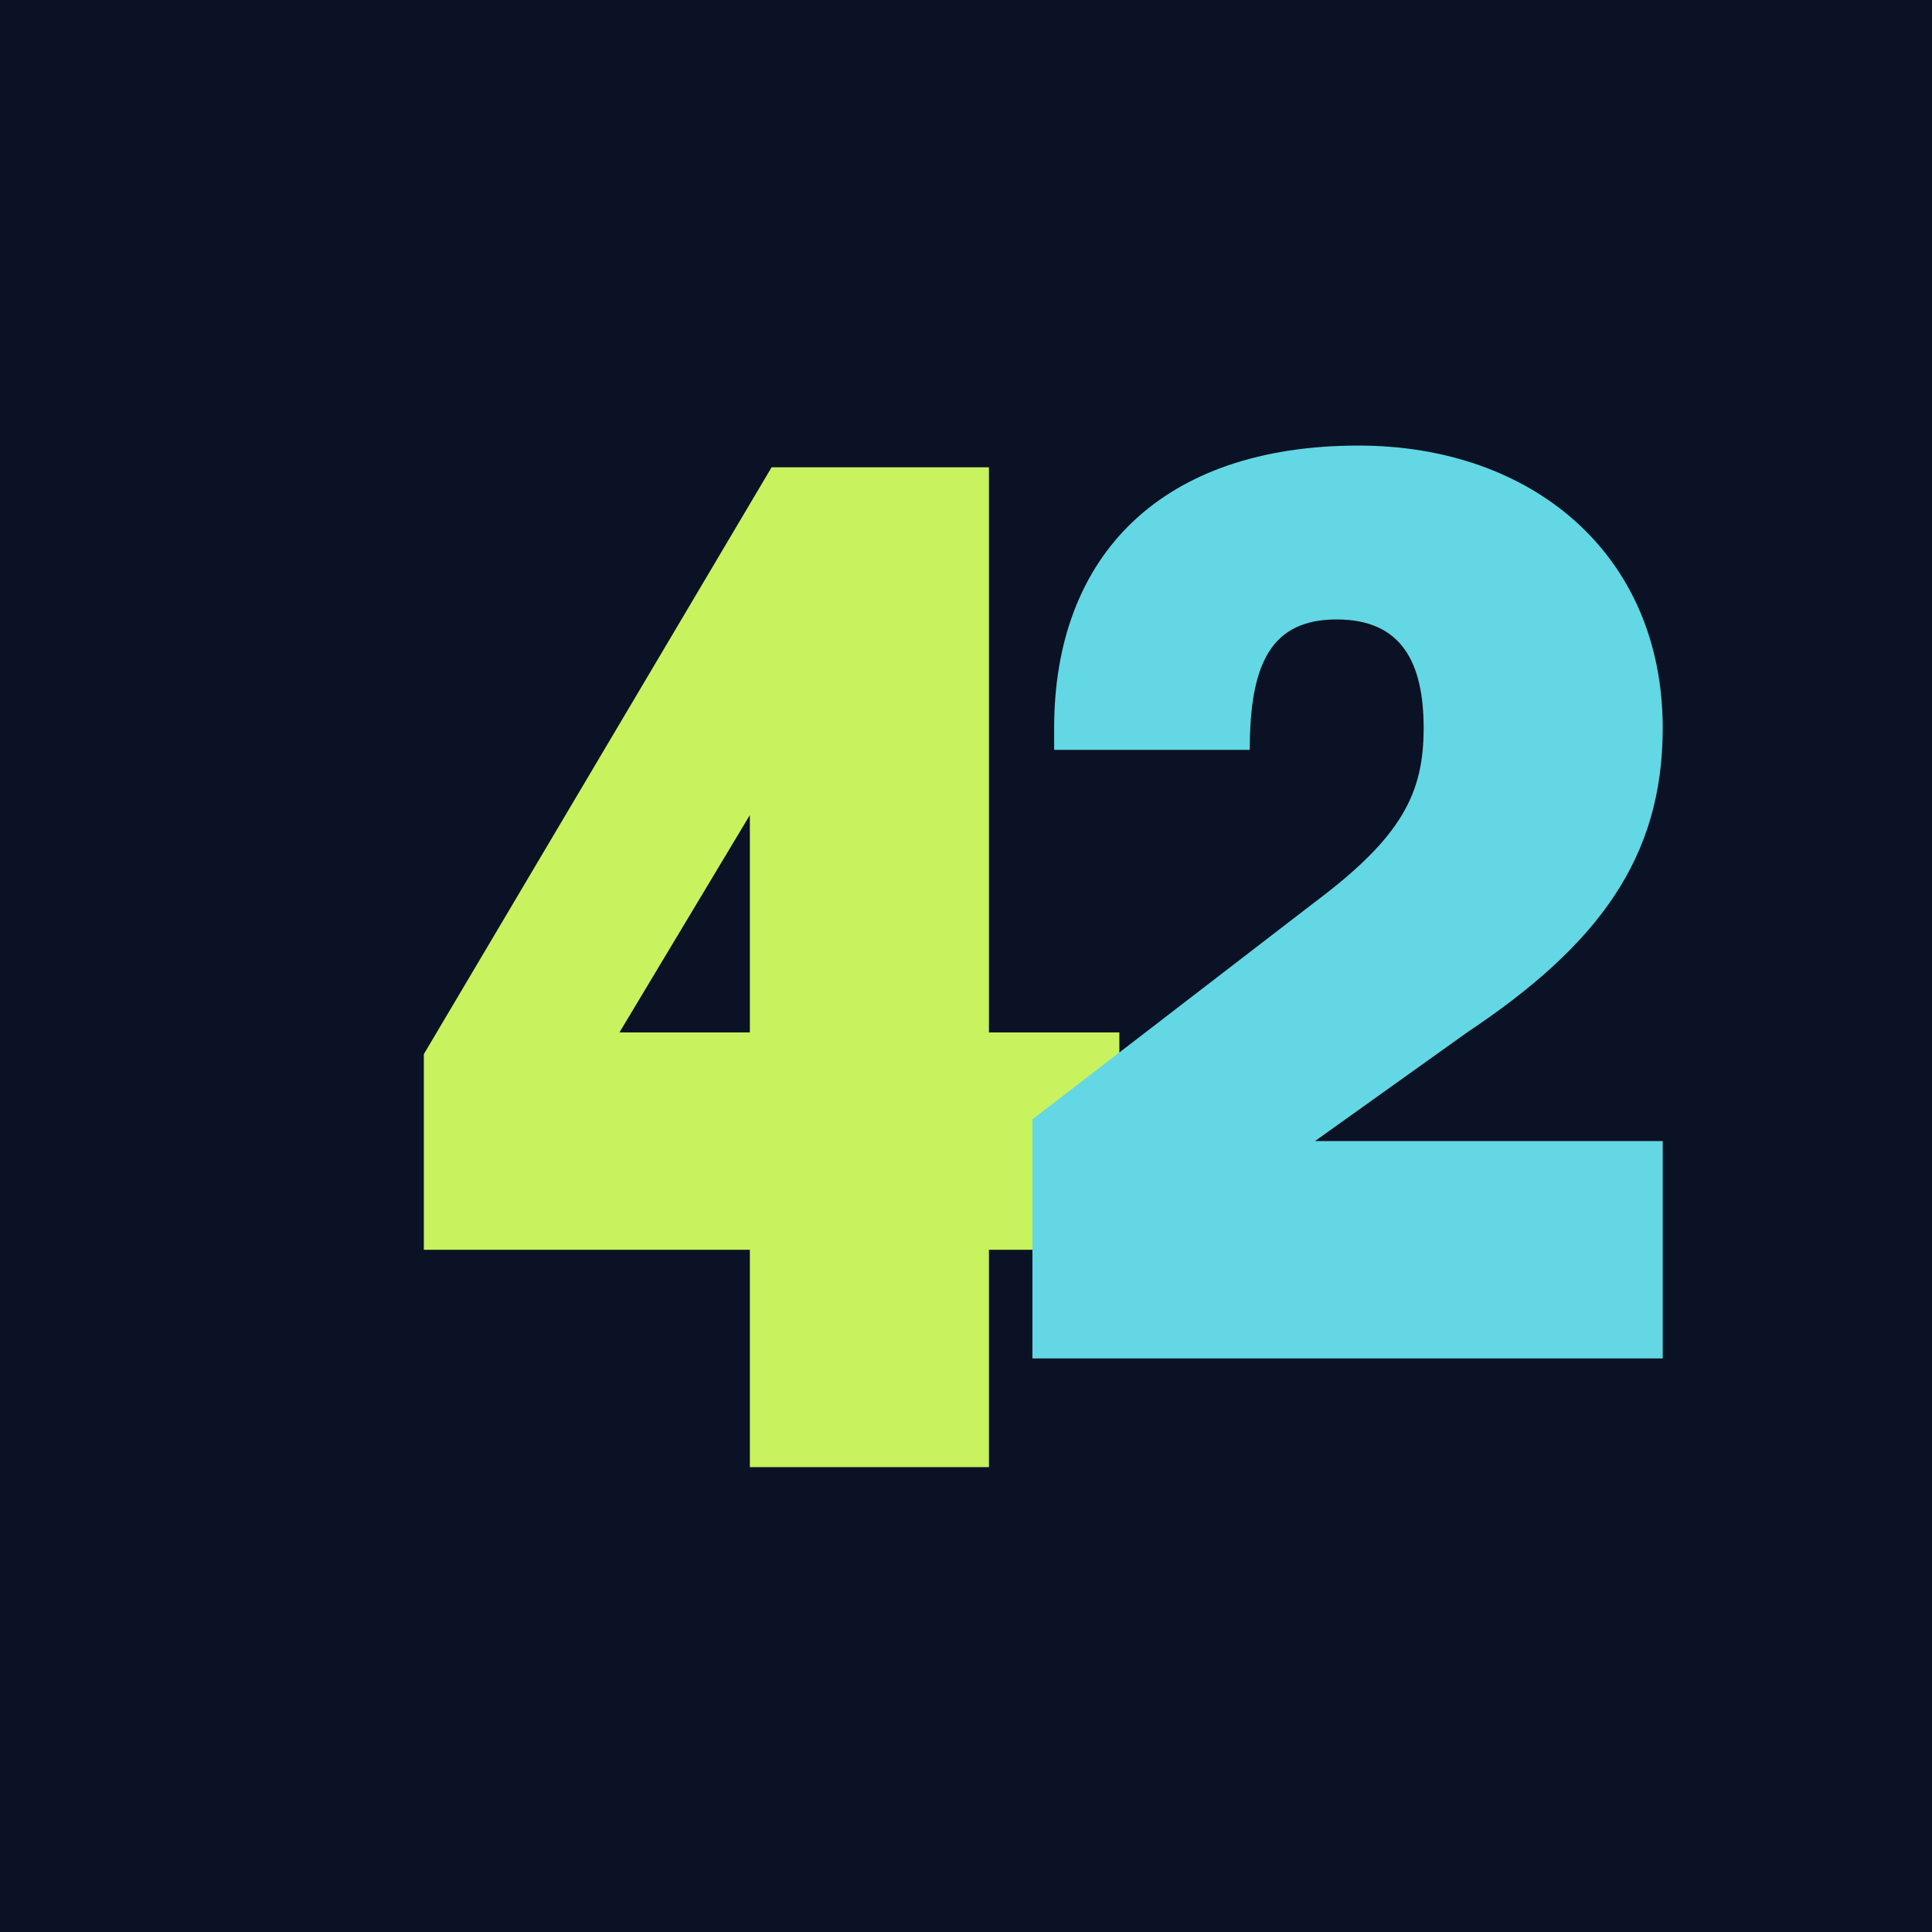
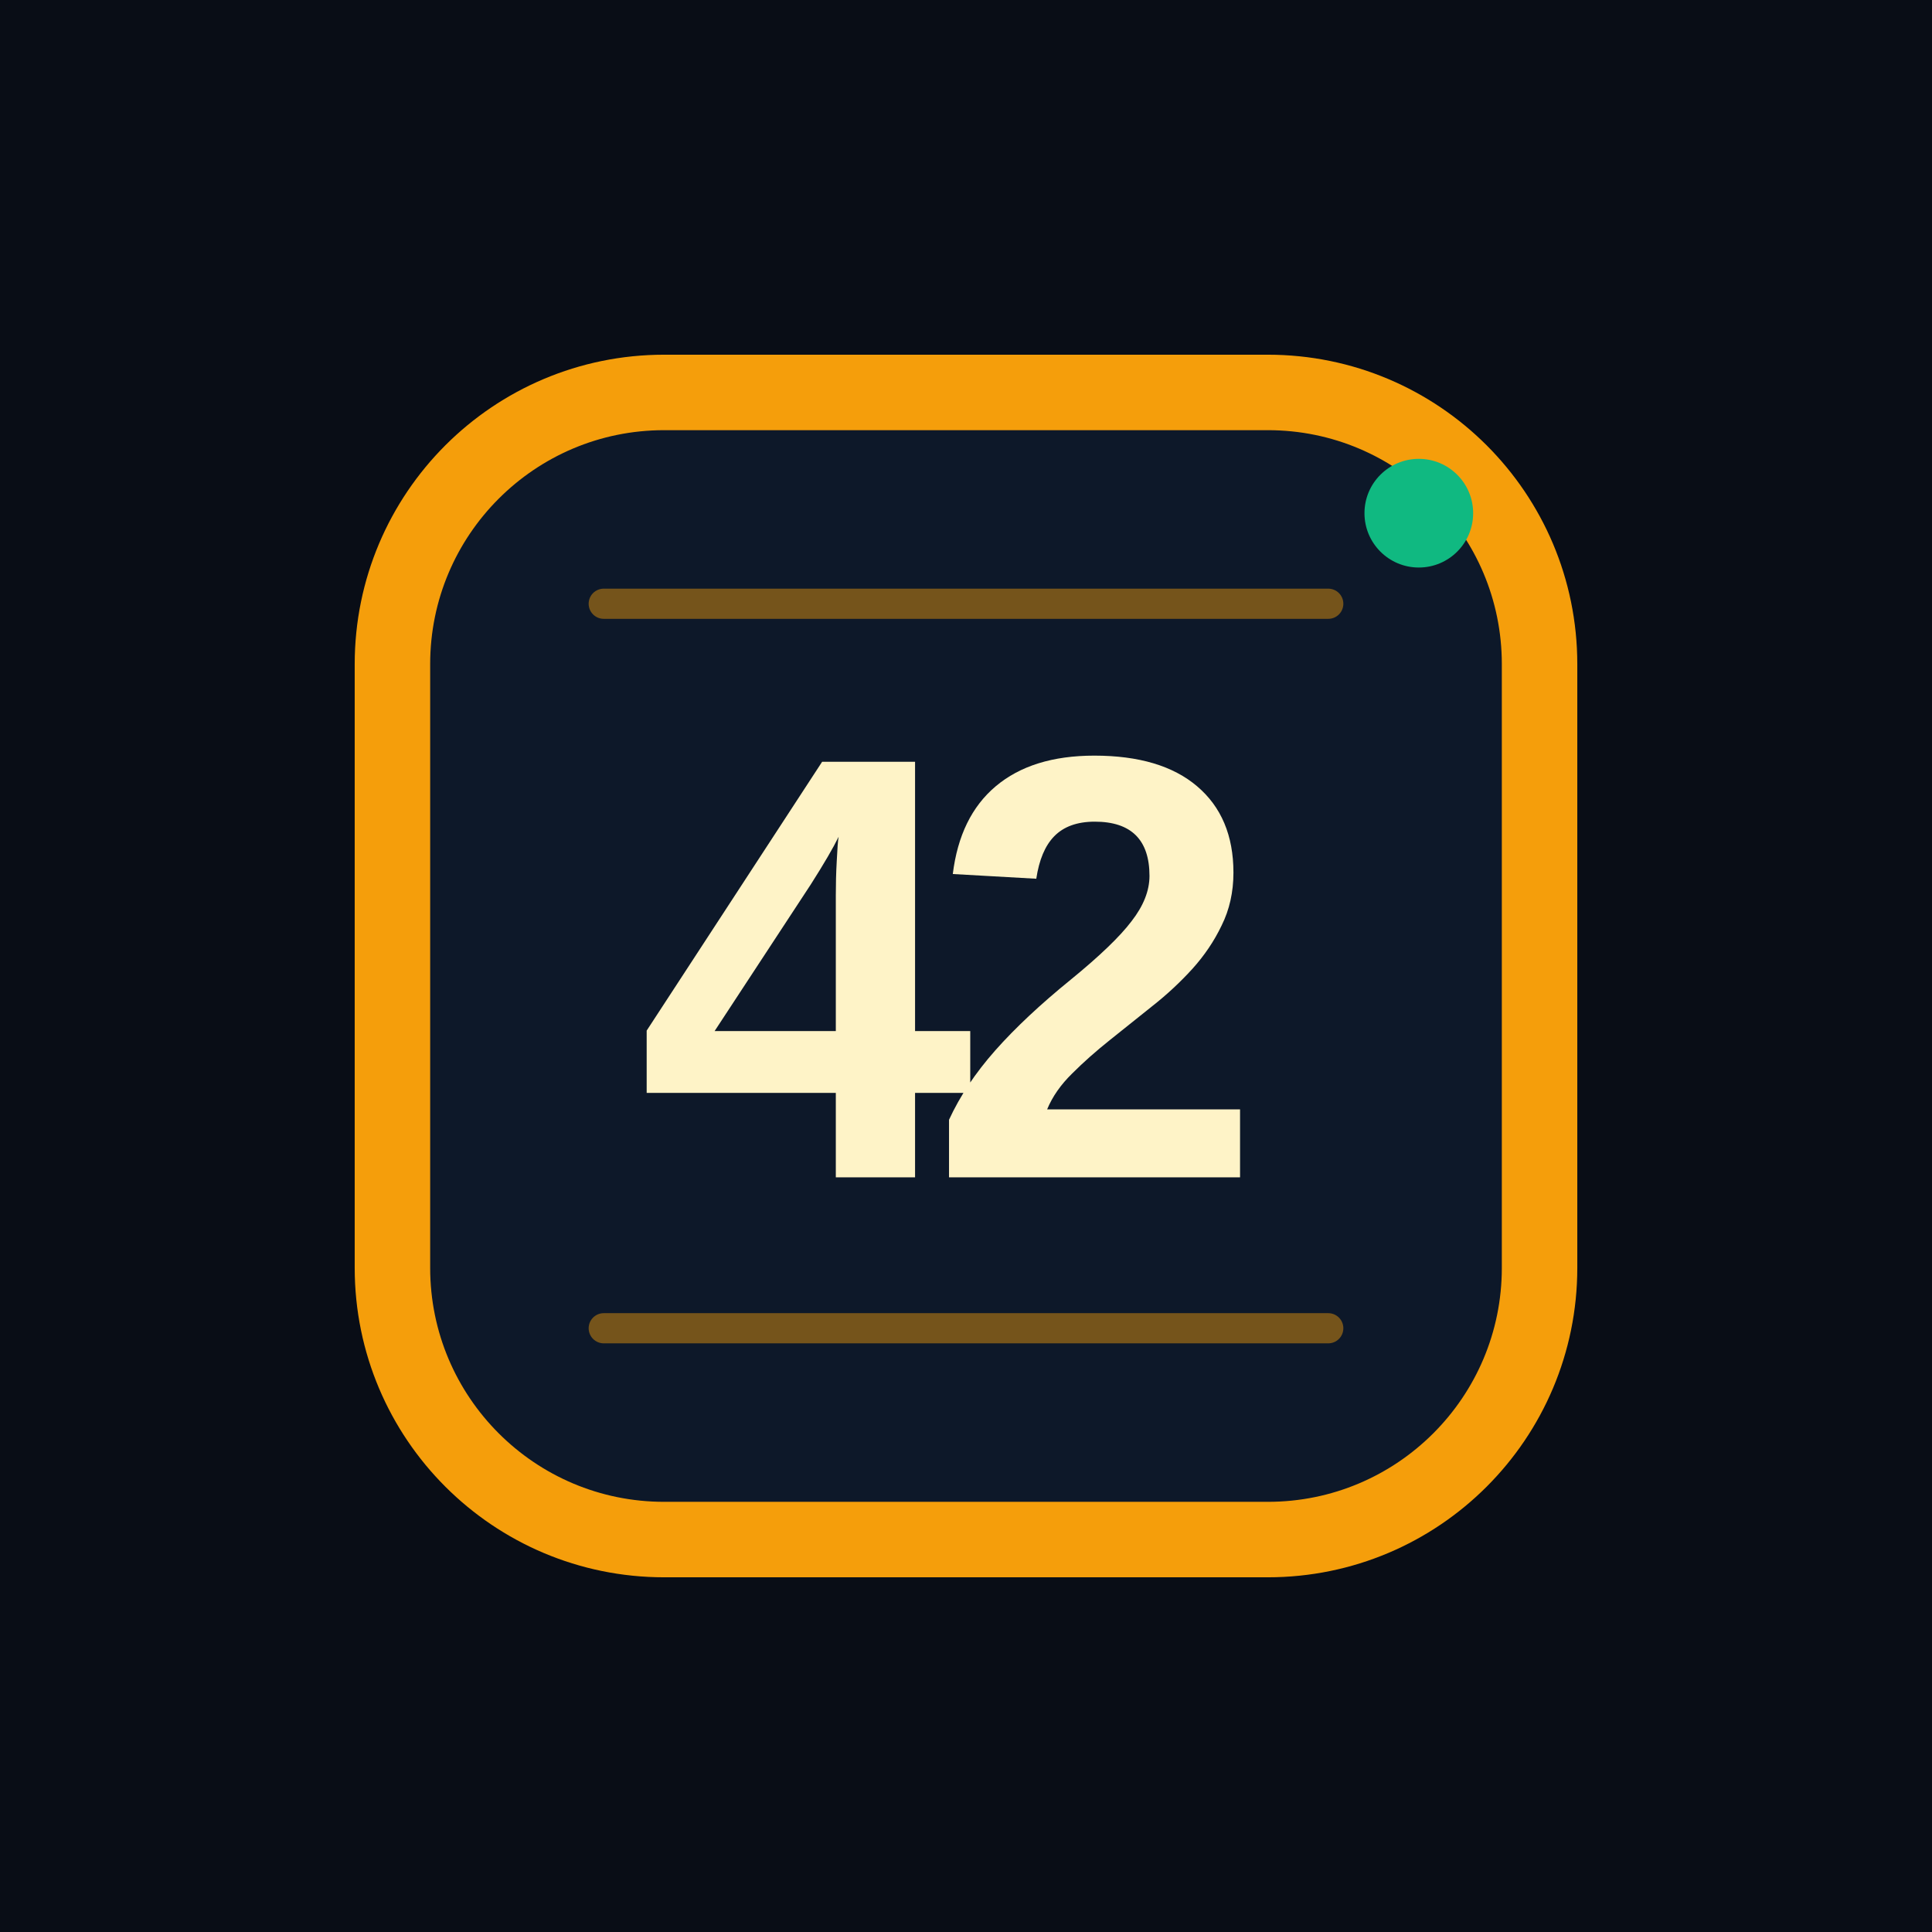
<svg xmlns="http://www.w3.org/2000/svg" viewBox="0 0 64 64" role="img">
-   <rect width="64" height="64" fill="#0b1225" />
-   <g transform="translate(9 9) scale(.72)">
-     <path fill="#c9f25f" fill-rule="evenodd" d="M7 36 23 9h10v26h6v10h-6v10H22V45H7v-9Zm15-1V25l-6 10h6Z" />
-     <path fill="#63d7e4" d="M36 21c0-8 5-13 14-13 8 0 14 5 14 13 0 6-3 10-9 14l-7 5h16v10H35V39l13-10c4-3 5-5 5-8 0-3-1-5-4-5s-4 2-4 6h-9Z" />
-   </g>
+   <rect width="64" height="64" fill="#090d16" />
+   <rect x="13" y="13" width="38" height="38" rx="9" fill="#0d1829" stroke="#f59e0b" stroke-width="2.5" />
+   <circle cx="47" cy="17" r="1.8" fill="#10b981" />
+   <path d="M20 20h24M20 44h24" stroke="#f59e0b" stroke-opacity=".45" stroke-linecap="round" />
+   <text x="31.5" y="39" text-anchor="middle" fill="#fef3c7" font-family="Arial, Helvetica, sans-serif" font-size="20" font-weight="900" letter-spacing="-1.5">42</text>
</svg>
